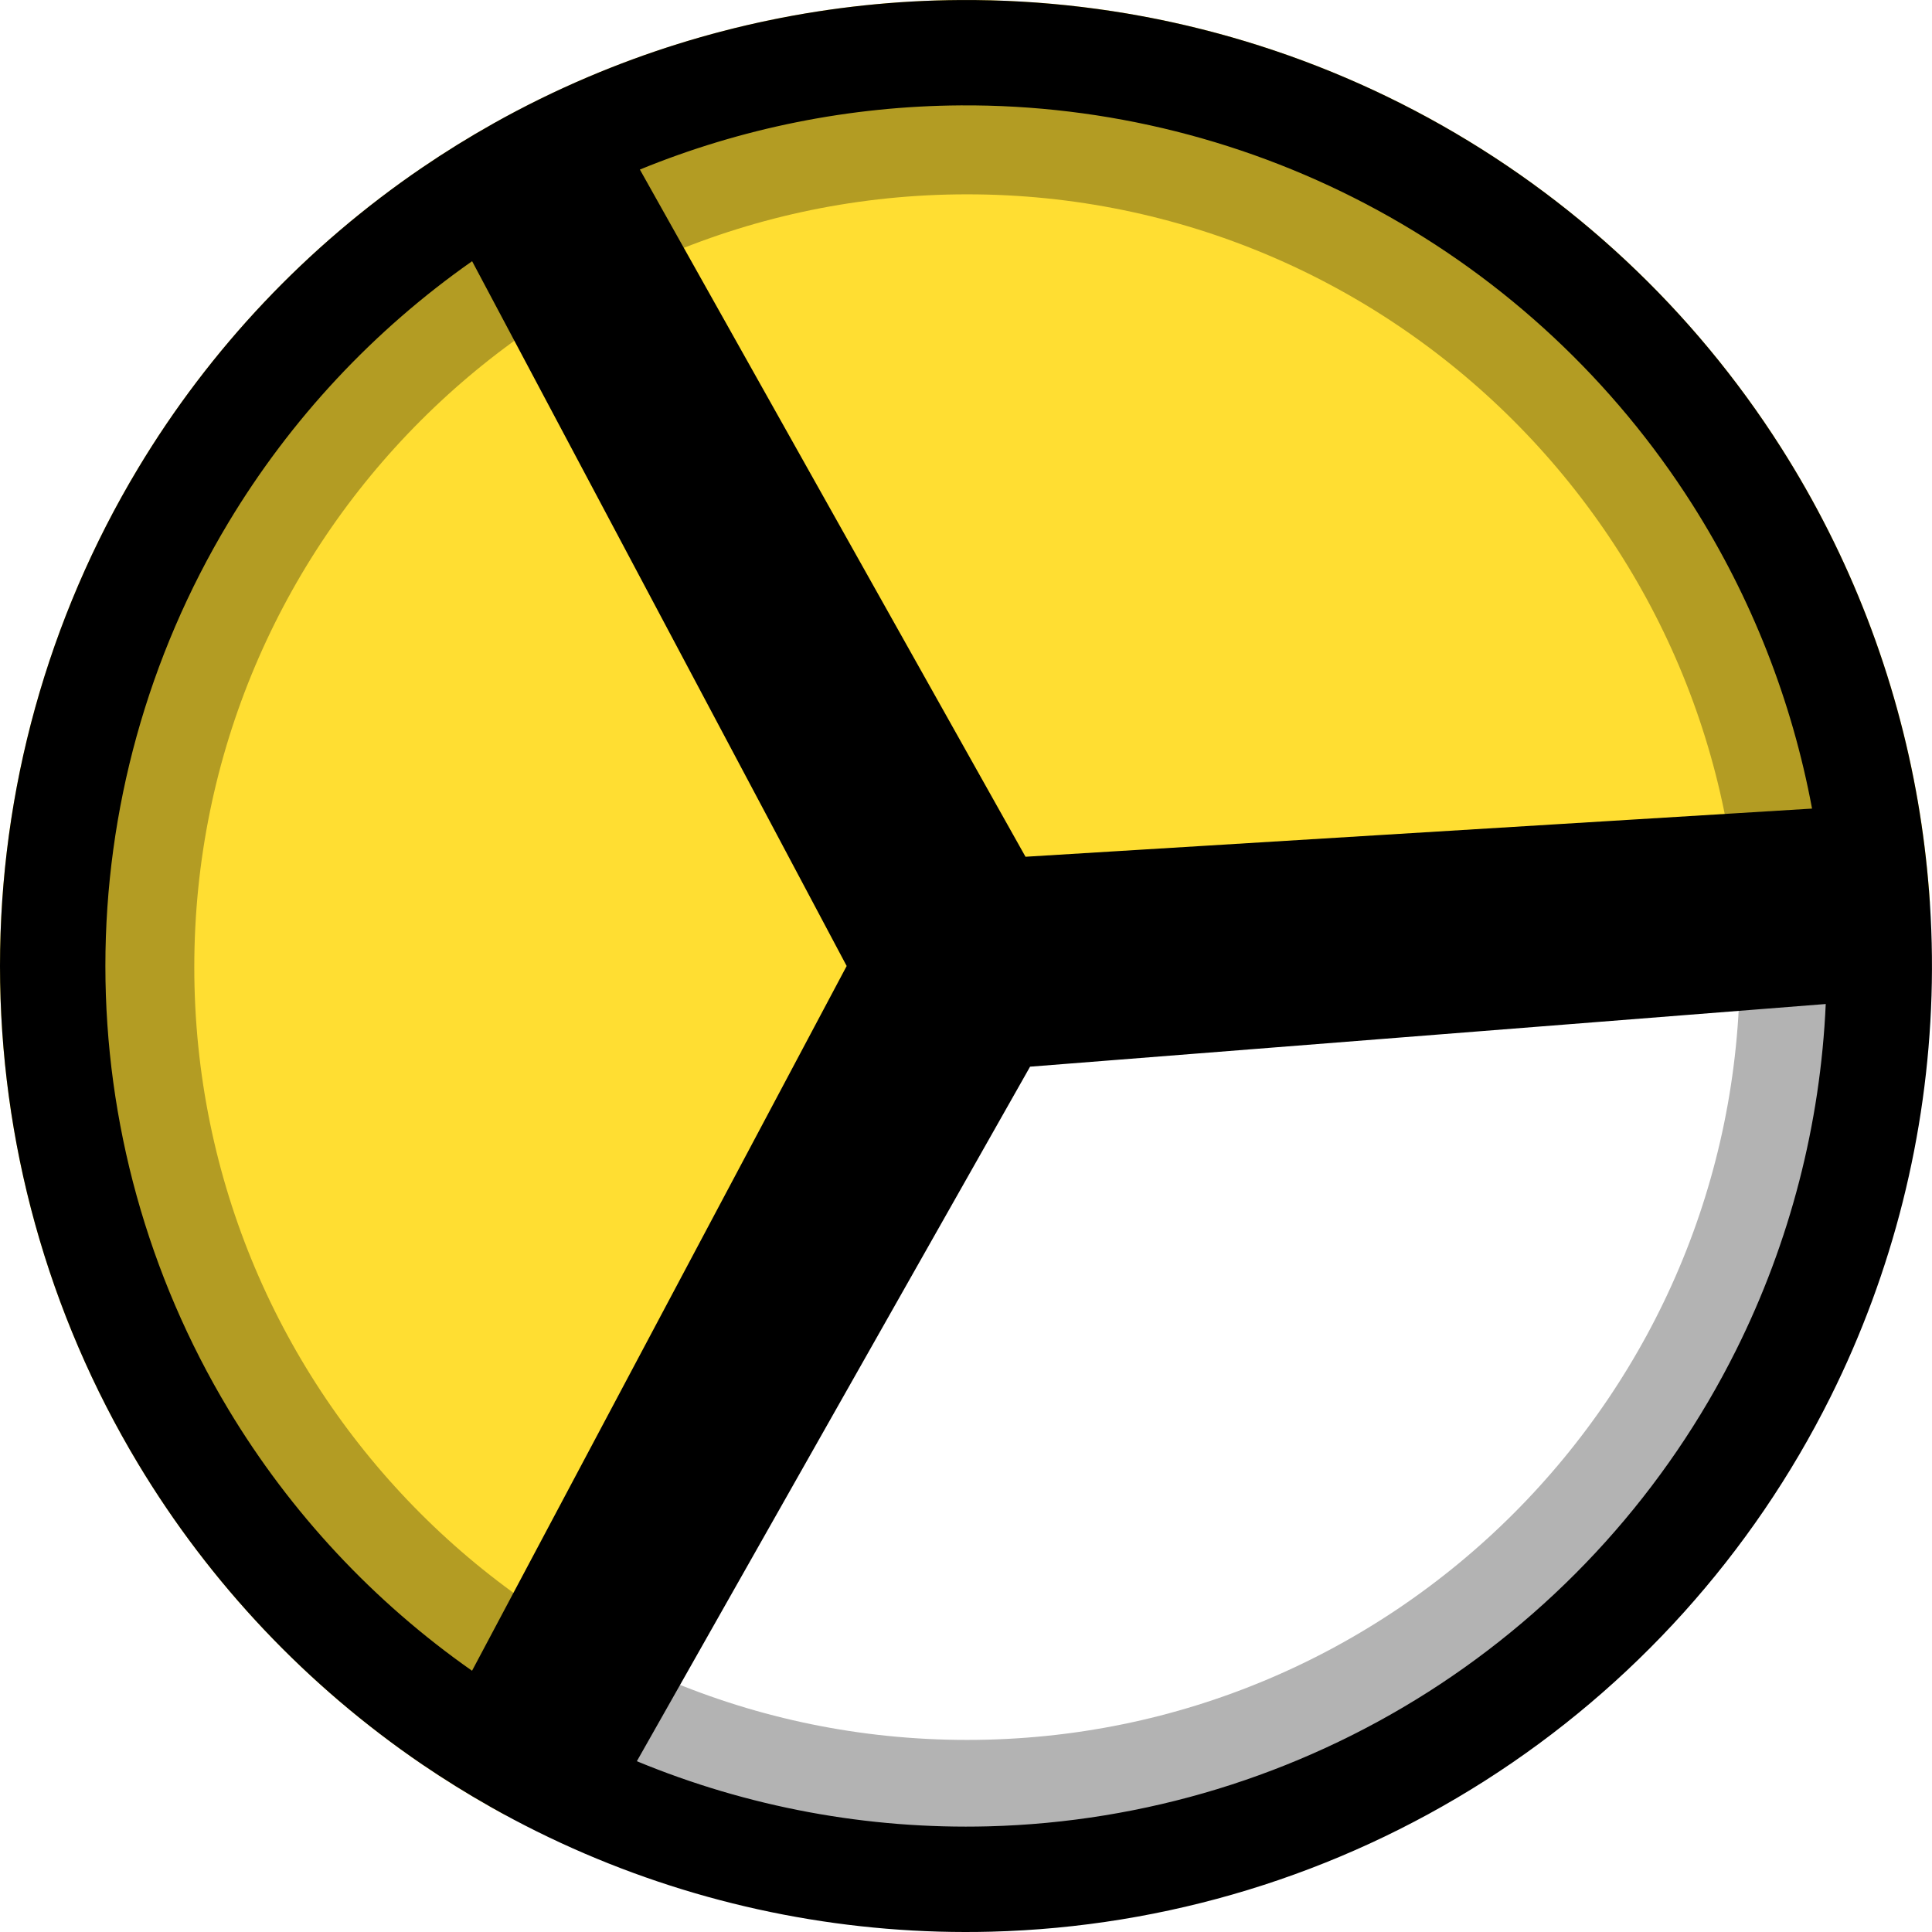
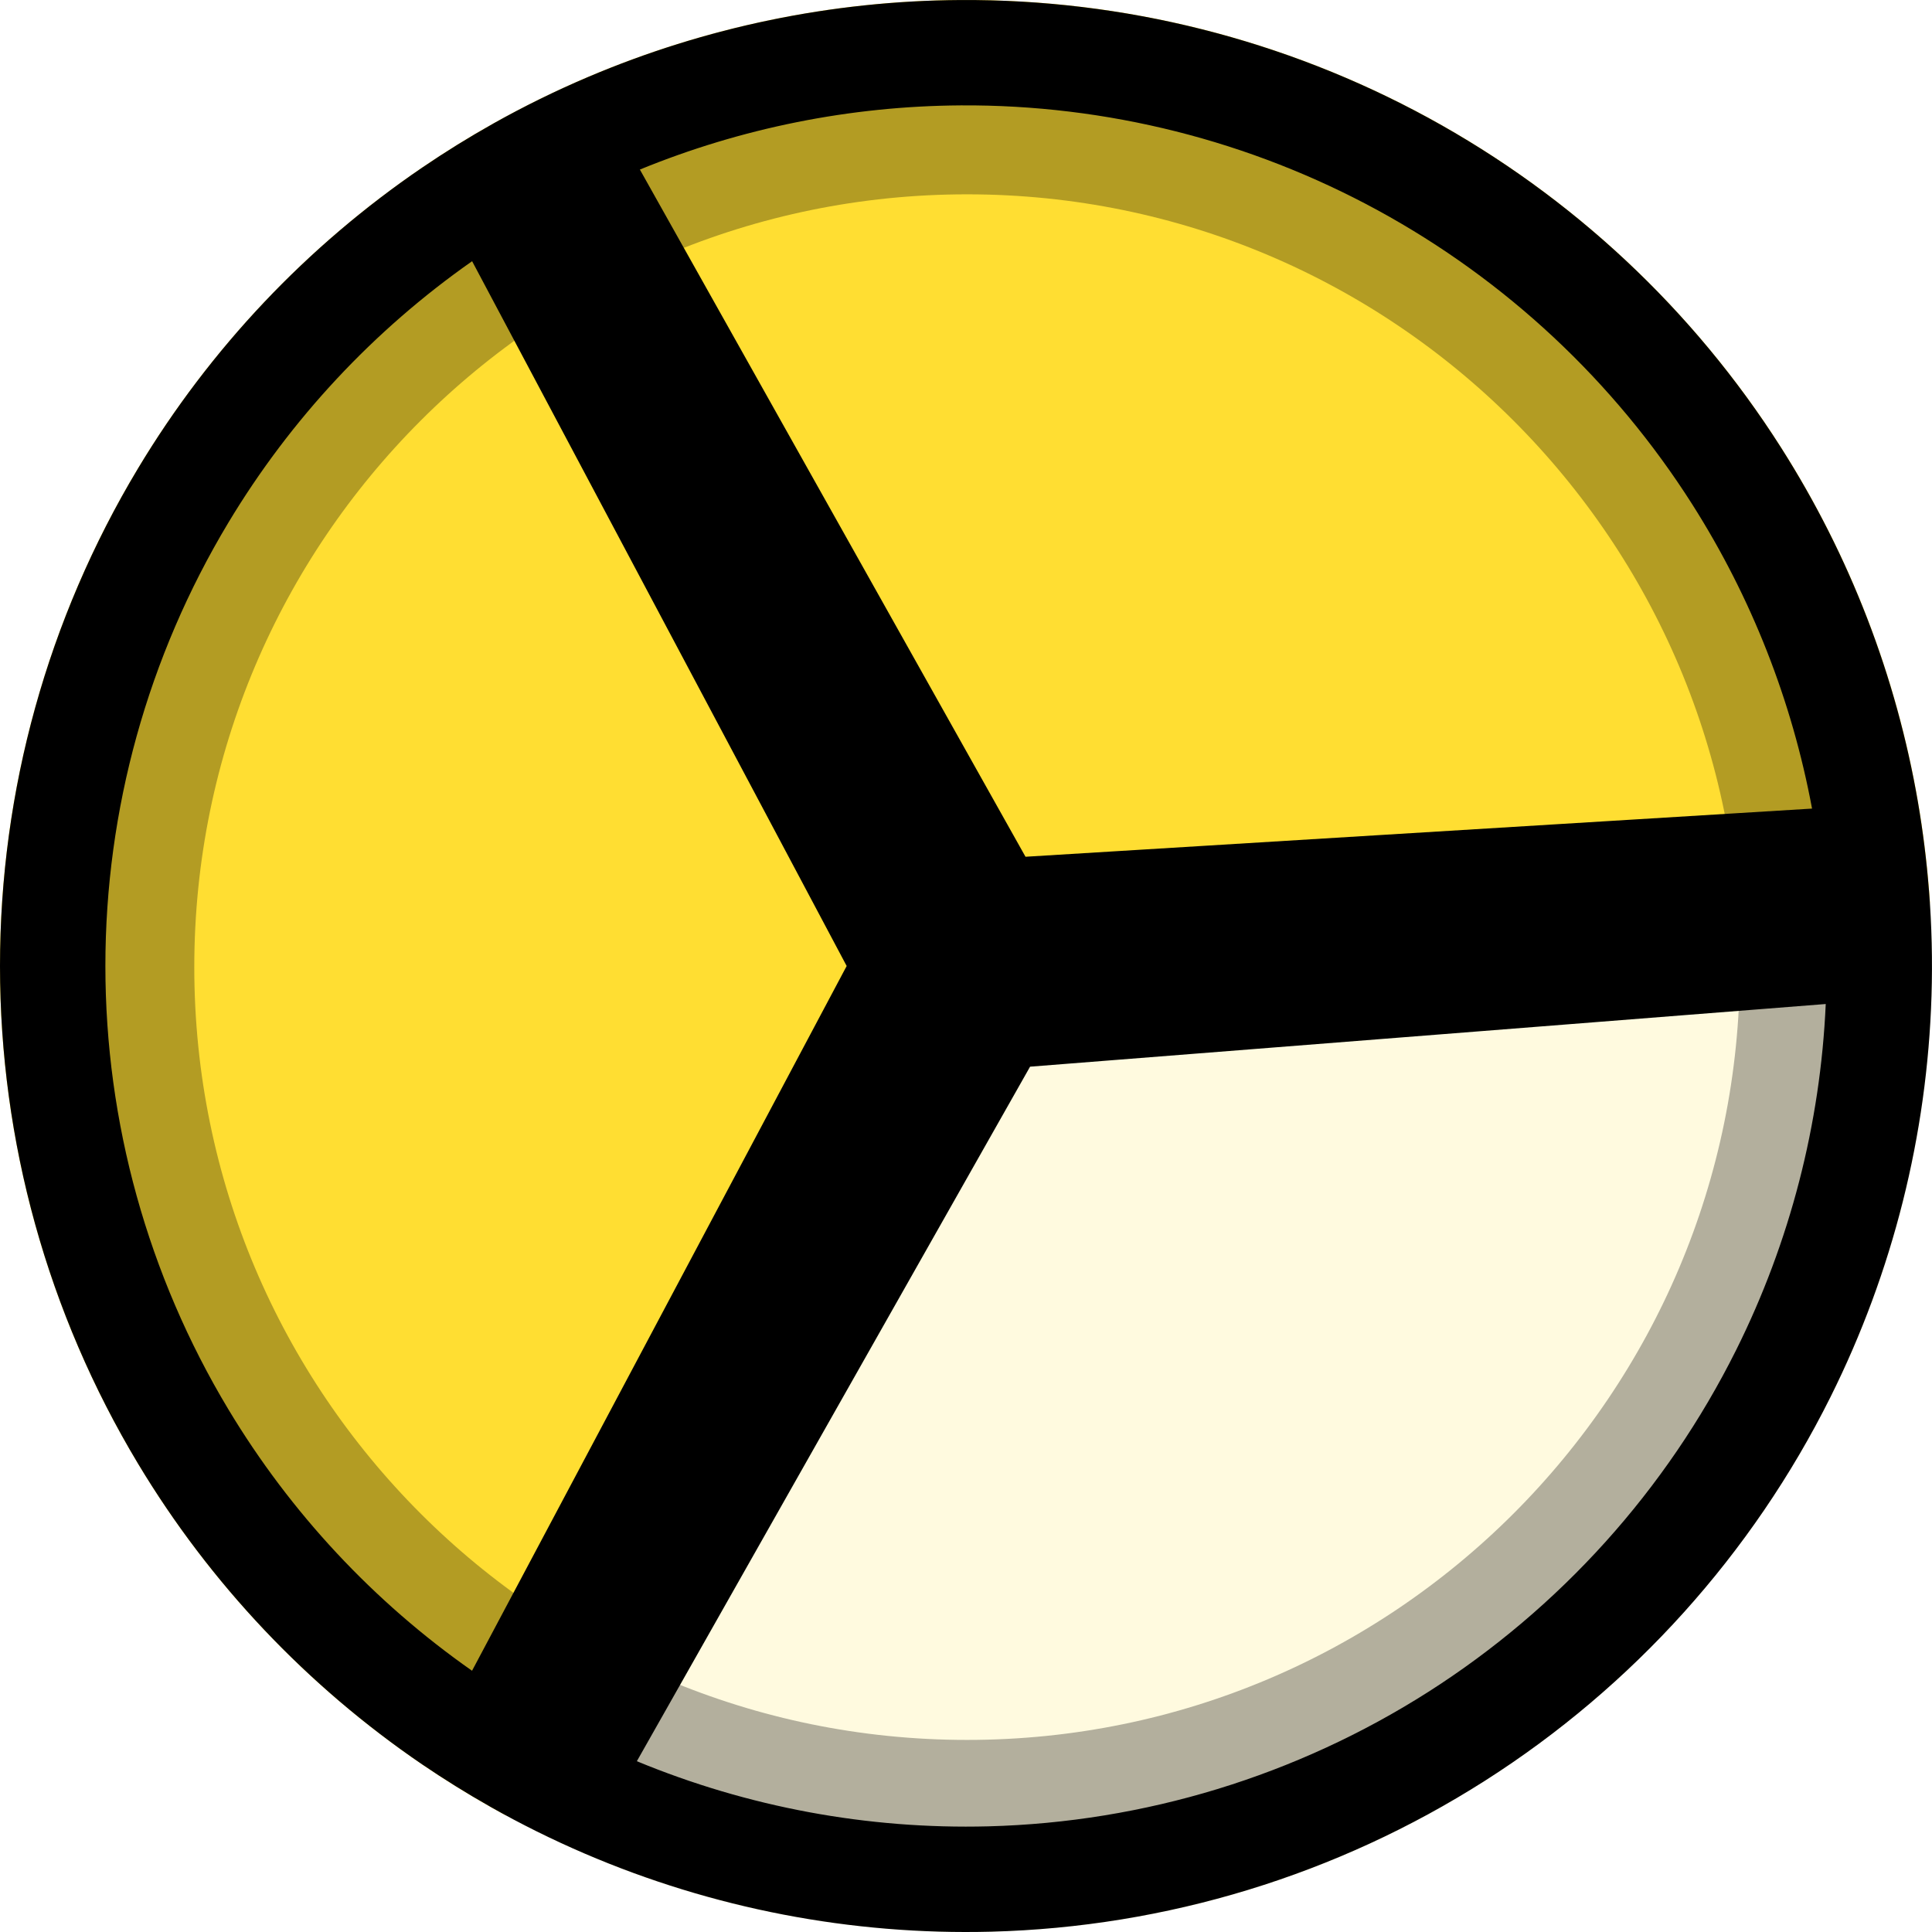
<svg xmlns="http://www.w3.org/2000/svg" width="55" height="55" viewBox="0 0 55 55" fill="none">
+   <circle cx="27.5" cy="27.5" r="27.5" fill="#FFFADF" />
  <path d="M54.941 25.702C54.628 20.93 53.077 16.322 50.439 12.332C47.801 8.343 44.169 5.111 39.9 2.954C35.631 0.798 30.874 -0.208 26.098 0.036C21.322 0.28 16.692 1.765 12.665 4.345C8.638 6.924 5.354 10.51 3.136 14.747C0.918 18.984 -0.156 23.726 0.018 28.505C0.193 33.284 1.611 37.935 4.133 41.999C6.654 46.063 10.192 49.399 14.396 51.677L27.5 27.5L54.941 25.702Z" fill="#FFDE32" />
  <circle cx="27.531" cy="27.532" r="24" stroke="black" stroke-opacity="0.3" stroke-width="4" />
-   <path fill-rule="evenodd" clip-rule="evenodd" d="M51.585 23.019C51.014 19.948 49.858 17.005 48.172 14.353C45.946 10.853 42.868 7.975 39.226 5.989C35.584 4.004 31.497 2.975 27.349 3C24.206 3.02 21.107 3.643 18.216 4.827L29.194 24.39L51.585 23.019ZM54.6 22.834C53.983 19.256 52.663 15.824 50.703 12.743C48.205 8.814 44.75 5.584 40.662 3.355C36.574 1.126 31.987 -0.028 27.331 0.001C23.68 0.023 20.08 0.772 16.738 2.193C15.818 2.584 14.918 3.026 14.041 3.518L14.042 3.518C13.349 3.907 12.676 4.324 12.022 4.769C8.747 6.999 5.983 9.917 3.93 13.334C1.359 17.611 0 22.508 0 27.499C-0 32.49 1.358 37.386 3.928 41.664C5.981 45.081 8.746 47.999 12.02 50.23C12.646 50.655 13.29 51.056 13.951 51.43L13.95 51.431L13.953 51.432C14.827 51.927 15.725 52.372 16.642 52.766C20.282 54.33 24.229 55.094 28.213 54.991C33.202 54.861 38.062 53.376 42.272 50.695C46.481 48.014 49.882 44.238 52.109 39.772C53.888 36.205 54.864 32.305 54.986 28.345C55.017 27.346 54.993 26.344 54.914 25.341L54.913 25.342C54.847 24.5 54.742 23.663 54.6 22.834ZM13.44 7.436C10.64 9.398 8.273 11.93 6.501 14.879C4.21 18.69 3 23.052 3 27.499C3 31.945 4.21 36.308 6.5 40.119C8.272 43.068 10.639 45.601 13.438 47.563L24.103 27.5L13.44 7.436ZM28.135 51.992C24.696 52.081 21.288 51.445 18.13 50.138L29.324 30.366L51.975 28.582C51.824 31.997 50.959 35.354 49.424 38.433C47.44 42.412 44.41 45.776 40.66 48.165C36.91 50.553 32.58 51.876 28.135 51.992Z" fill="black" />
+   <path fill-rule="evenodd" clip-rule="evenodd" d="M51.585 23.019C51.014 19.948 49.858 17.005 48.172 14.353C45.946 10.853 42.868 7.975 39.226 5.989C35.584 4.004 31.497 2.975 27.349 3C24.206 3.02 21.107 3.643 18.216 4.827L29.194 24.39L51.585 23.019ZM54.6 22.834C53.983 19.256 52.663 15.824 50.703 12.743C48.205 8.814 44.75 5.584 40.662 3.355C36.574 1.126 31.987 -0.028 27.331 0.001C23.68 0.023 20.08 0.772 16.738 2.193C15.818 2.584 14.918 3.026 14.041 3.518L14.042 3.518C13.349 3.907 12.676 4.324 12.022 4.769C8.747 6.999 5.983 9.917 3.93 13.334C1.359 17.611 0 22.508 2.43065e-08 27.499C-0 32.49 1.358 37.386 3.928 41.664C5.981 45.081 8.746 47.999 12.02 50.23C12.646 50.655 13.29 51.056 13.951 51.43L13.95 51.431L13.953 51.432C14.827 51.927 15.725 52.372 16.642 52.766C20.282 54.33 24.229 55.094 28.213 54.991C33.202 54.861 38.062 53.376 42.272 50.695C46.481 48.014 49.882 44.238 52.109 39.772C53.888 36.205 54.864 32.305 54.986 28.345C55.017 27.346 54.993 26.344 54.914 25.341L54.913 25.342C54.847 24.5 54.742 23.663 54.6 22.834ZM13.44 7.436C10.64 9.398 8.273 11.93 6.501 14.879C4.21 18.69 3 23.052 3 27.499C3 31.945 4.21 36.308 6.5 40.119C8.272 43.068 10.639 45.601 13.438 47.563L24.103 27.5L13.44 7.436ZM28.135 51.992C24.696 52.081 21.288 51.445 18.13 50.138L29.324 30.366L51.975 28.582C51.824 31.997 50.959 35.354 49.424 38.433C47.44 42.412 44.41 45.776 40.66 48.165C36.91 50.553 32.58 51.876 28.135 51.992Z" fill="black" />
</svg>
